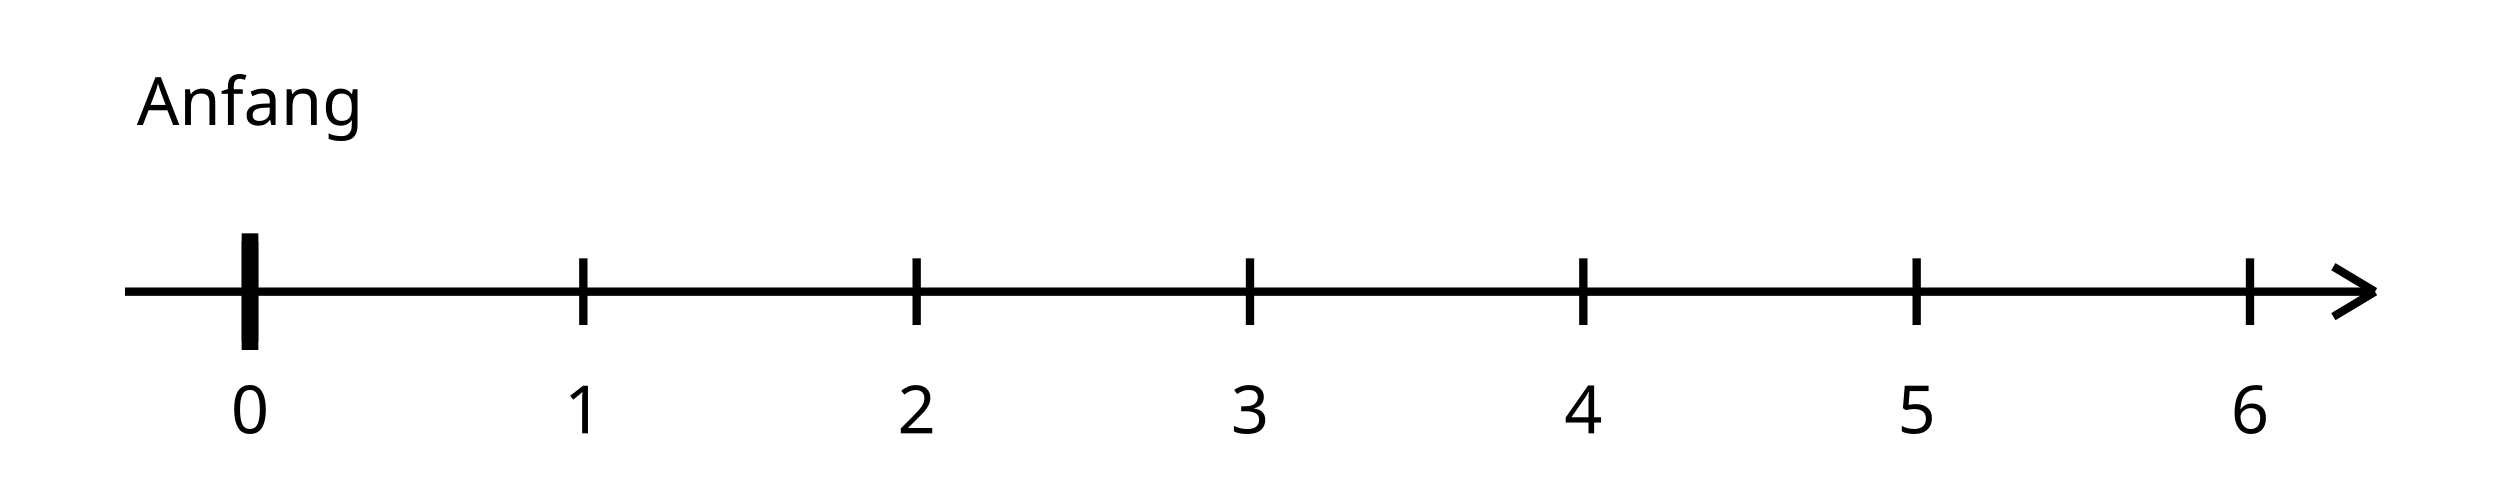
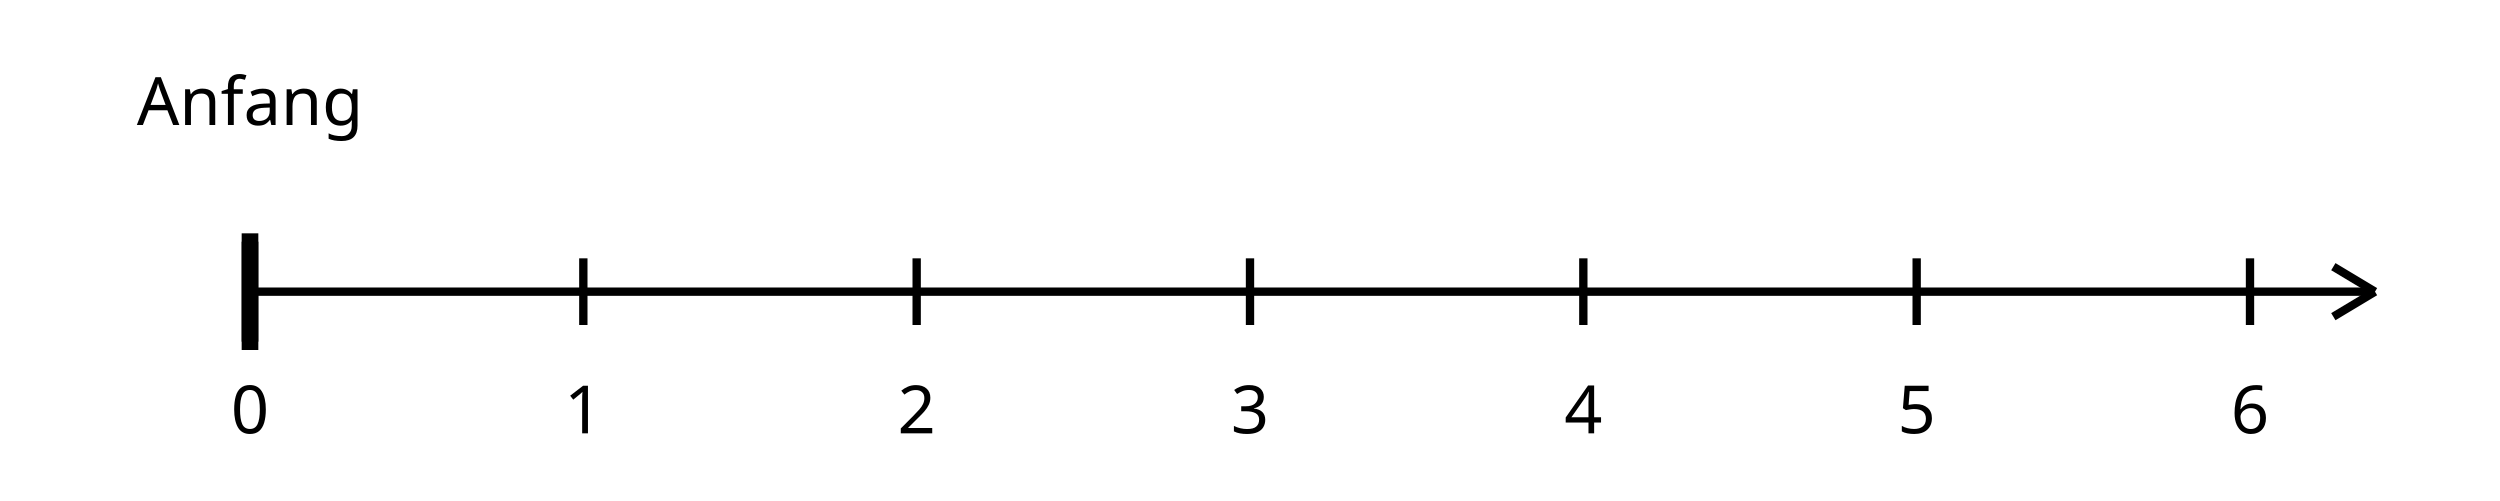
<svg xmlns="http://www.w3.org/2000/svg" viewBox="0 0 600 120" role="img" aria-labelledby="t d">
  <style>text{font:16px sans-serif;fill:currentColor}.l{stroke:currentColor;stroke-width:2;fill:none}.d{stroke-width:4}</style>
-   <line class="l" x1="30" y1="70" x2="570" y2="70" />
+   <line class="l" x1="60" y1="70" x2="570" y2="70" />
  <path class="l" d="M570 70l-10 -6m10 6l-10 6" />
  <line class="l d" x1="60" y1="58" x2="60" y2="82" />
  <line class="l d" x1="60.0" y1="56" x2="60.0" y2="84" />
  <text x="60.0" y="104" text-anchor="middle" font-weight="bold">0</text>
  <line class="l" x1="140.0" y1="62" x2="140.0" y2="78" />
  <text x="140.0" y="104" text-anchor="middle">1</text>
  <line class="l" x1="220.0" y1="62" x2="220.0" y2="78" />
  <text x="220.0" y="104" text-anchor="middle">2</text>
  <line class="l" x1="300.0" y1="62" x2="300.0" y2="78" />
  <text x="300.0" y="104" text-anchor="middle">3</text>
  <line class="l" x1="380.0" y1="62" x2="380.0" y2="78" />
  <text x="380.0" y="104" text-anchor="middle">4</text>
  <line class="l" x1="460.0" y1="62" x2="460.0" y2="78" />
  <text x="460.0" y="104" text-anchor="middle">5</text>
  <line class="l" x1="540.0" y1="62" x2="540.0" y2="78" />
  <text x="540.0" y="104" text-anchor="middle">6</text>
  <text x="60" y="30" text-anchor="middle">Anfang</text>
</svg>
